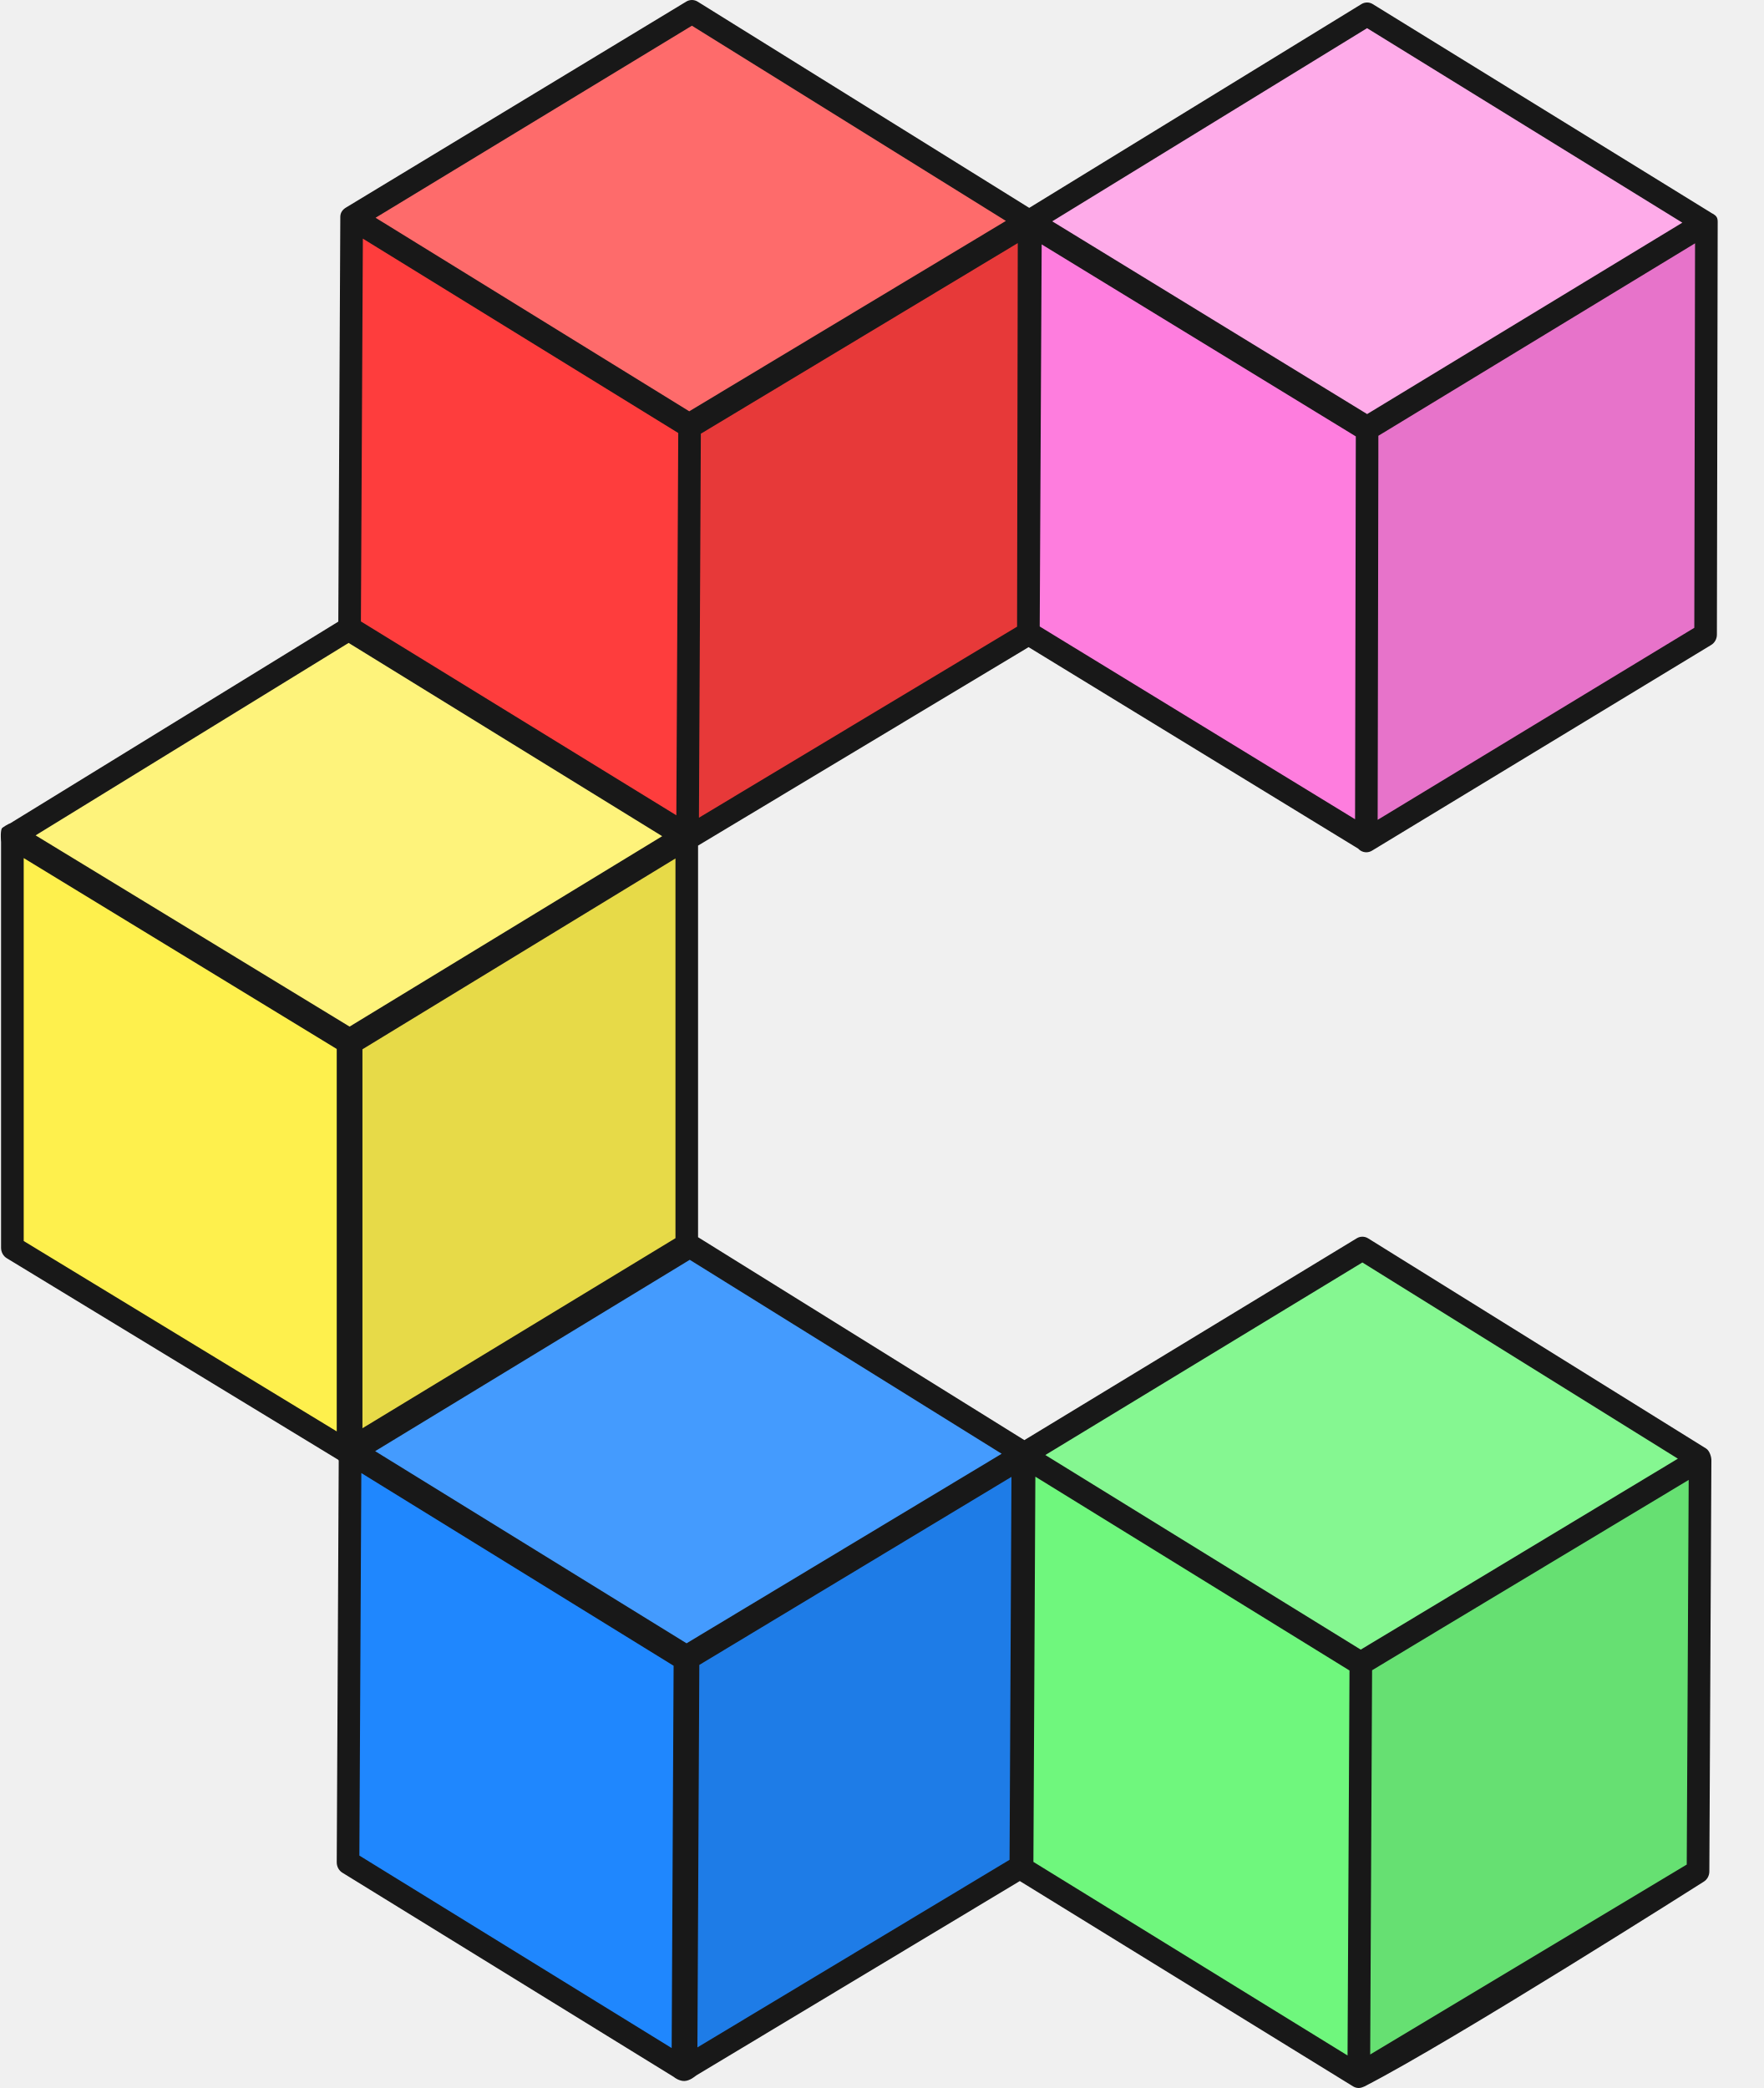
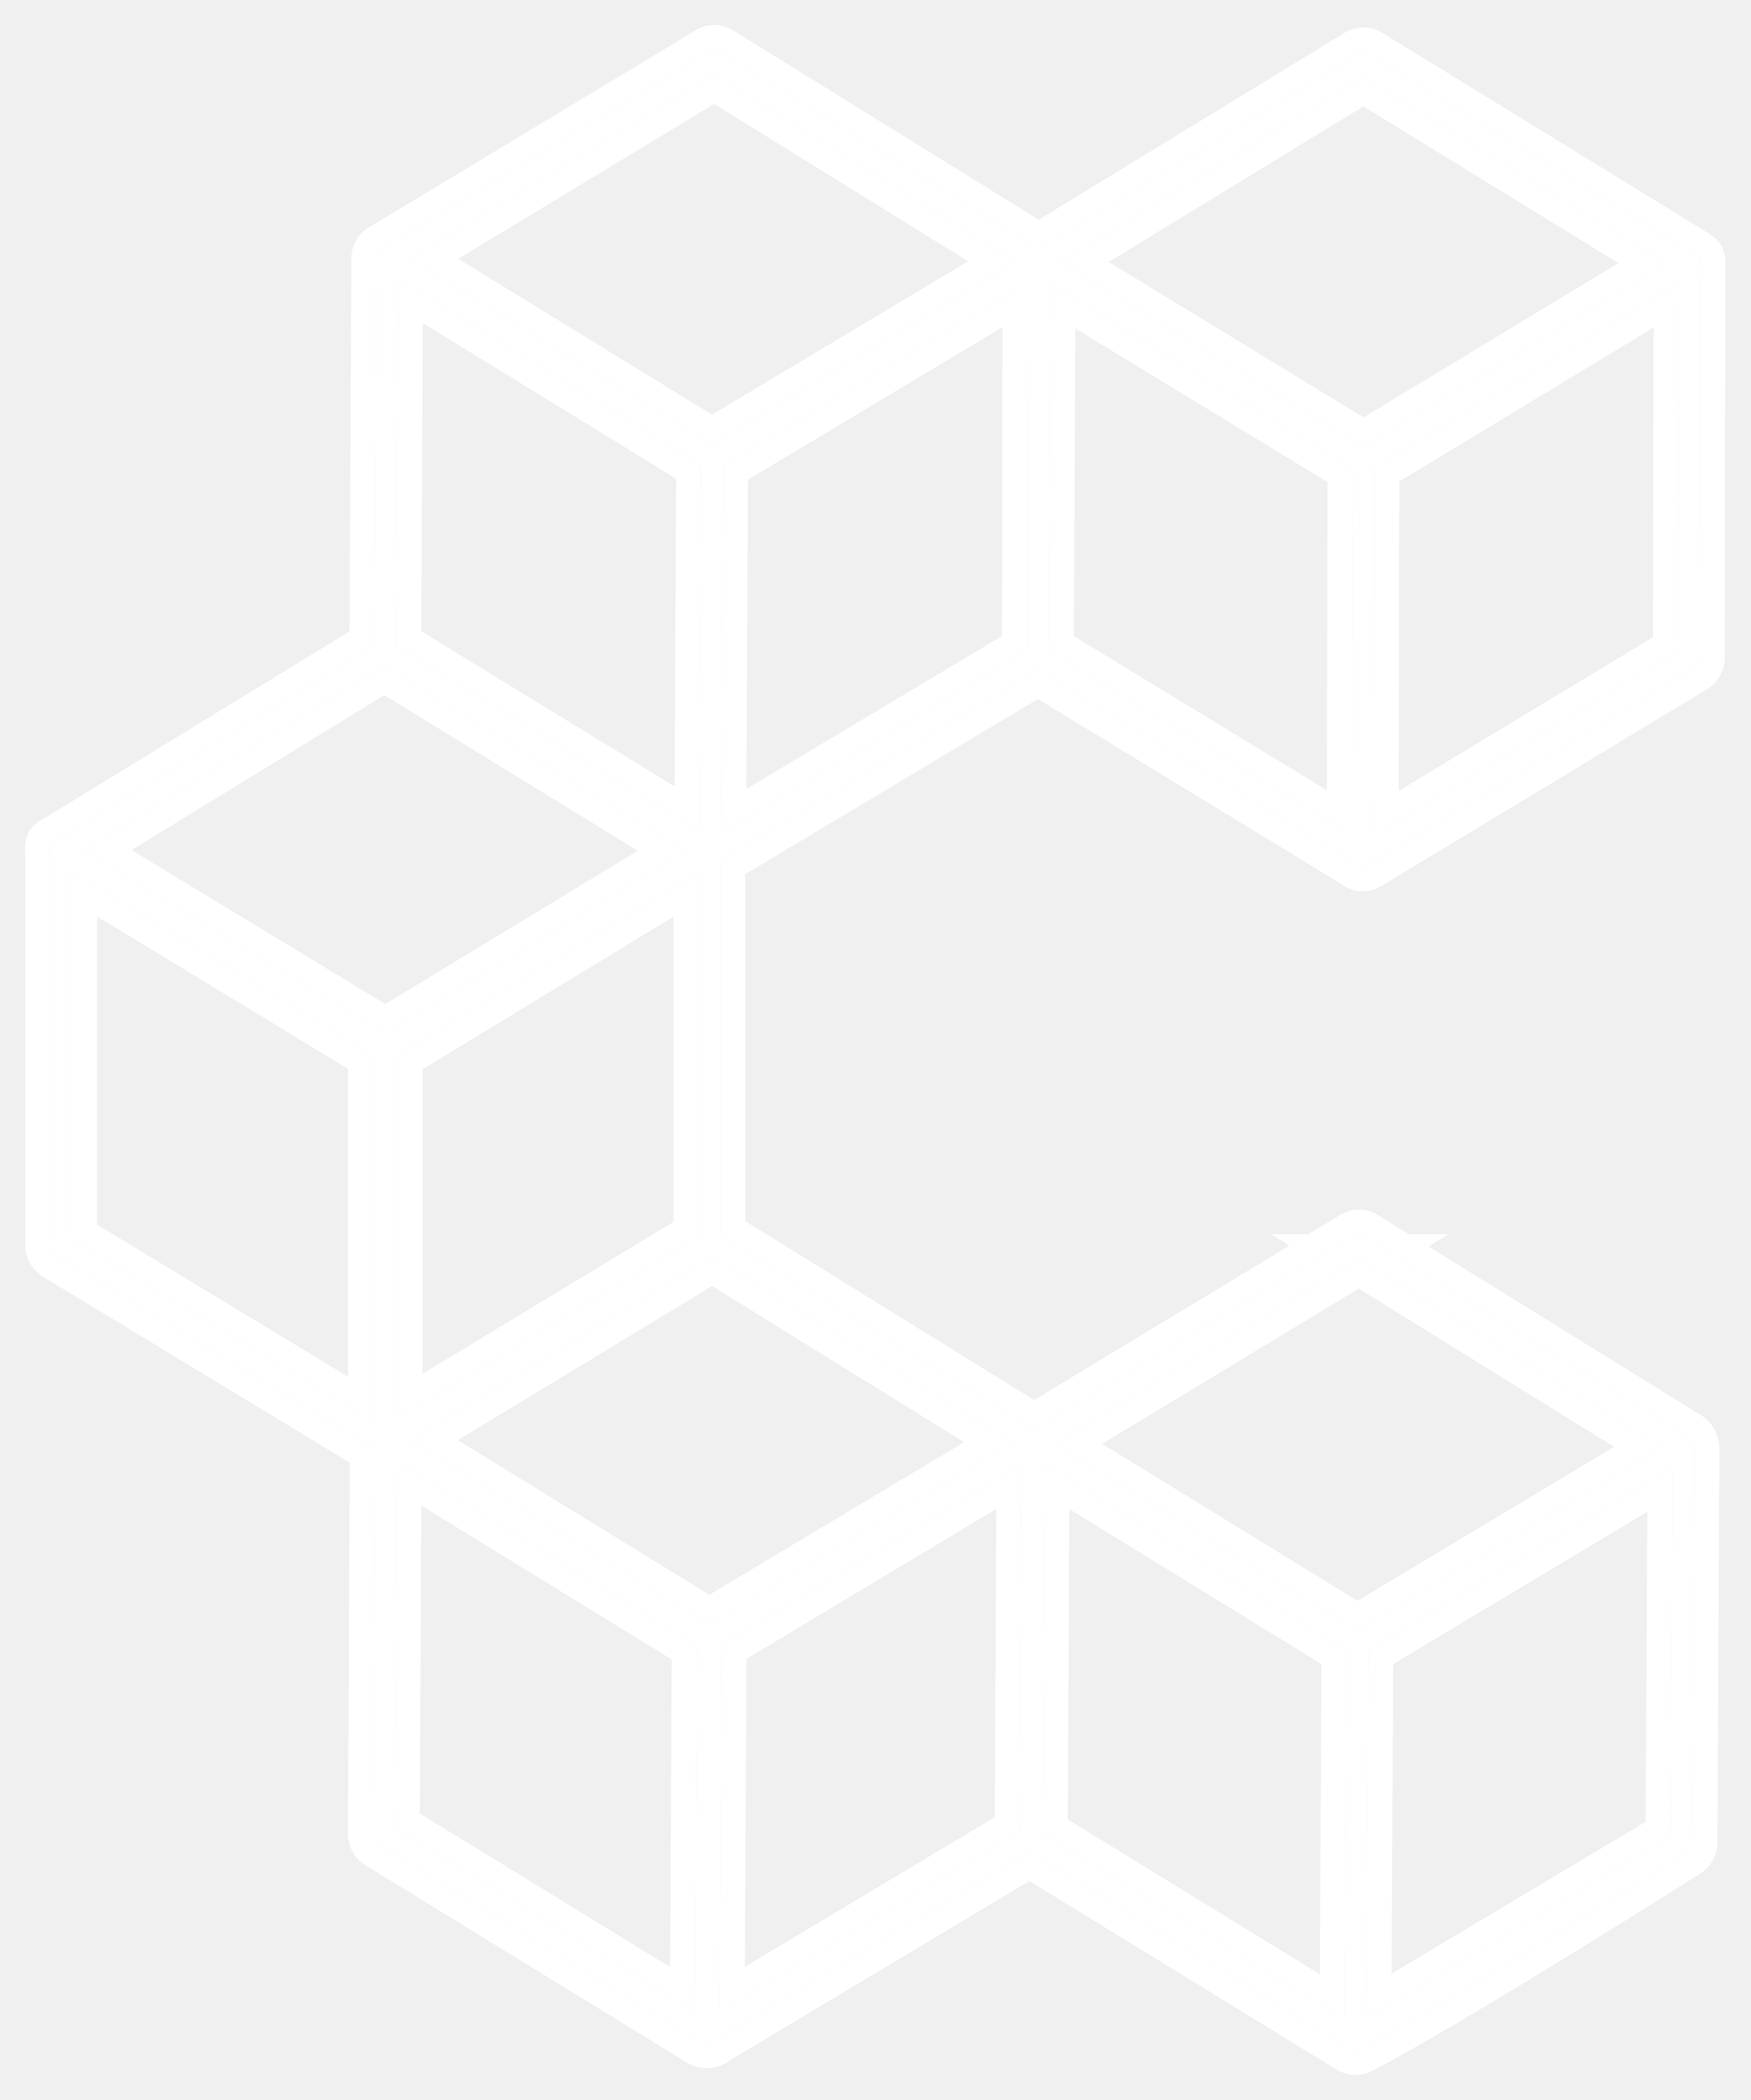
- <svg xmlns="http://www.w3.org/2000/svg" width="38" height="45" viewBox="0 0 38 45" fill="none">
-   <g opacity="0.9">
-     <path d="M0.268 26.894V17.995L7.568 22.441V31.334L0.268 26.893V26.894Z" fill="#FFEF3B" />
-     <path d="M14.8 26.894V17.995L7.5 22.441V31.334L14.8 26.893V26.894Z" fill="#E6D735" />
-     <path d="M0.239 18.03L7.539 13.542L14.839 18.03L7.539 22.483L0.239 18.03Z" fill="#FFF36E" />
-     <path d="M7.5 40.139L7.545 31.24L14.829 35.734L14.784 44.626L7.5 40.139Z" fill="#087BFF" />
-     <path d="M22.028 40.215L22.073 31.334L14.762 35.733L14.717 44.608L22.028 40.214V40.215Z" fill="#076FE6" />
-     <path d="M7.494 31.269L14.817 26.823L22.101 31.352L14.778 35.763L7.494 31.269Z" fill="#3191FF" />
-     <path d="M7.534 13.572L7.579 4.673L14.863 9.167L14.818 18.06L7.534 13.572Z" fill="#FF2929" />
-     <path d="M22.163 13.655L22.208 4.738L14.863 9.155L14.817 18.065L22.163 13.654V13.655Z" fill="#E62525" />
-     <path d="M7.59 4.703L14.913 0.256L22.197 4.785L14.874 9.19L7.59 4.703Z" fill="#FF5C5C" />
-     <path d="M21.999 40.256L22.044 31.357L29.328 35.851L29.283 44.744L21.999 40.256Z" fill="#60F770" />
-     <path d="M36.594 40.334L36.639 31.453L29.328 35.846L29.283 44.721L36.594 40.334Z" fill="#57DE64" />
-     <path d="M22.039 31.358L29.362 26.912L36.646 31.441L29.323 35.852L22.039 31.358Z" fill="#79F786" />
-     <path d="M22.162 13.649L22.179 4.762L29.463 9.22L29.446 18.101L22.162 13.649V13.649Z" fill="#FF70DB" />
-     <path d="M36.757 13.679L36.774 4.78L29.463 9.221L29.446 18.114L36.757 13.679Z" fill="#E665C5" />
-     <path d="M22.156 4.792L29.462 0.309L36.757 4.809L29.451 9.25L22.156 4.792Z" fill="#FFA3E8" />
-     <path d="M36.911 4.607C36.874 4.584 29.585 0.089 29.585 0.089C29.51 0.042 29.416 0.042 29.339 0.089L22.181 4.48L15.036 0.036C14.961 -0.011 14.867 -0.012 14.79 0.034C14.79 0.034 7.496 4.45 7.46 4.471C7.385 4.516 7.335 4.58 7.334 4.672L7.291 13.397L0.22 17.744C0.194 17.749 0.057 17.827 0.038 17.855C0.003 17.934 0.023 18.146 0.023 18.146V26.893C0.023 26.985 0.07 27.07 0.145 27.116L7.288 31.46C7.291 31.467 7.297 31.471 7.3 31.478L7.257 40.136C7.257 40.228 7.303 40.313 7.377 40.359L14.525 44.764C14.534 44.776 14.642 44.853 14.752 44.849C14.871 44.844 14.981 44.747 15.004 44.73L21.978 40.54L29.16 44.965C29.198 44.988 29.241 45 29.283 45C29.325 45 29.376 44.98 29.404 44.967C31.298 43.997 36.715 40.555 36.715 40.555C36.79 40.51 36.838 40.425 36.838 40.334L36.882 31.485C36.887 31.402 36.843 31.265 36.768 31.218L29.485 26.689C29.41 26.642 29.316 26.641 29.24 26.687L22.076 31.037L15.044 26.664V18.224L22.167 13.947L29.271 18.29C29.287 18.307 29.305 18.322 29.324 18.334C29.362 18.357 29.404 18.368 29.446 18.368C29.488 18.368 29.53 18.356 29.567 18.334L36.879 13.899C36.954 13.853 37.001 13.769 37.001 13.677L37.018 4.778C37.018 4.686 36.986 4.65 36.911 4.604V4.607ZM36.352 40.184L29.529 44.278L29.57 35.997L31.101 35.075L36.393 31.895L36.351 40.183L36.352 40.184ZM29.36 27.208L36.16 31.437L30.847 34.637L29.325 35.552L22.528 31.358L29.361 27.208H29.36ZM22.313 31.825L29.083 36.002L29.041 44.299L22.271 40.127L22.313 31.825ZM21.919 13.506L15.063 17.623L15.082 13.781L15.104 9.347L21.934 5.239L21.919 13.506ZM14.911 0.554L21.678 4.761L14.854 8.864L8.094 4.693L14.911 0.554ZM14.617 9.331L14.587 15.338L14.576 17.571L7.778 13.393L7.82 5.143L14.617 9.332V9.331ZM7.257 30.849L0.511 26.746V18.493L7.257 22.607V30.849ZM0.768 18.003L7.513 13.856L14.271 18.021L7.534 22.125L0.768 18.004V18.003ZM14.557 18.5V26.685L7.811 30.781V22.614L14.557 18.501V18.5ZM14.475 44.139L7.745 39.991L7.787 31.747L14.517 35.9L14.475 44.139ZM21.757 40.082L15.03 44.125L15.071 35.882L21.798 31.829L21.757 40.082ZM21.587 31.331L14.796 35.416L8.085 31.275L14.865 27.151L21.587 31.331ZM29.203 17.656L22.407 13.502L22.449 5.267L29.219 9.405L29.203 17.656ZM29.463 8.924L22.677 4.77L29.462 0.607L36.256 4.799L29.463 8.924V8.924ZM36.514 13.53L29.69 17.669L29.705 9.856V9.392L36.53 5.244L36.514 13.53H36.514Z" fill="black" />
-   </g>
+ <svg xmlns="http://www.w3.org/2000/svg" width="35" height="42" viewBox="0 0 35 42" fill="none">
+   <mask id="path-1-outside-1_1493_1846" maskUnits="userSpaceOnUse" x="0" y="0" width="35" height="42" fill="black">
+     <rect fill="white" width="35" height="42" />
+     <path d="M33.905 5.095C33.872 5.075 27.371 1.079 27.371 1.079C27.304 1.037 27.22 1.037 27.152 1.079L20.768 4.982L14.395 1.032C14.328 0.99 14.244 0.989 14.176 1.03C14.176 1.03 7.67 4.956 7.638 4.974C7.571 5.014 7.526 5.071 7.526 5.152L7.487 12.909L1.181 16.772C1.158 16.777 1.035 16.846 1.018 16.871C0.987 16.942 1.005 17.13 1.005 17.13V24.905C1.005 24.987 1.047 25.062 1.114 25.103L7.485 28.965C7.488 28.97 7.492 28.974 7.495 28.98L7.457 36.677C7.457 36.758 7.497 36.834 7.564 36.875L13.939 40.79C13.947 40.801 14.043 40.87 14.142 40.865C14.248 40.861 14.346 40.775 14.366 40.76L20.586 37.035L26.992 40.969C27.026 40.99 27.064 41 27.102 41C27.139 41 27.184 40.983 27.209 40.97C28.899 40.108 33.73 37.049 33.73 37.049C33.797 37.009 33.84 36.933 33.84 36.852L33.879 28.986C33.884 28.913 33.844 28.791 33.778 28.749L27.282 24.723C27.215 24.682 27.131 24.681 27.064 24.722L20.674 28.588L14.402 24.701V17.199L20.755 13.397L27.091 17.258C27.105 17.273 27.121 17.286 27.138 17.297C27.172 17.317 27.209 17.327 27.247 17.327C27.285 17.327 27.322 17.317 27.355 17.297L33.876 13.355C33.943 13.314 33.985 13.239 33.985 13.157L34 5.247C34 5.165 33.972 5.133 33.905 5.092V5.095ZM33.406 36.719L27.321 40.358L27.358 32.998L28.723 32.178L33.443 29.351L33.405 36.718L33.406 36.719ZM27.17 25.185L33.235 28.944L28.496 31.789L27.139 32.602L21.077 28.873L27.171 25.185H27.17ZM20.885 29.289L26.924 33.002L26.886 40.377L20.848 36.668L20.885 29.289ZM20.534 13.005L14.419 16.665L14.436 13.25L14.456 9.309L20.547 5.657L20.534 13.005ZM14.283 1.492L20.318 5.232L14.233 8.879L8.203 5.172L14.283 1.492ZM14.021 9.294L13.994 14.633L13.985 16.619L7.922 12.905L7.959 5.571L14.021 9.295V9.294ZM7.457 28.421L1.44 24.774V17.438L7.457 21.095V28.421ZM1.669 17.003L7.685 13.316L13.713 17.018L7.704 20.666L1.669 17.003V17.003ZM13.967 17.444V24.72L7.951 28.361V21.102L13.967 17.445V17.444ZM13.895 40.234L7.892 36.548L7.929 29.219L13.932 32.911L13.895 40.234ZM20.389 36.629L14.389 40.222L14.426 32.895L20.426 29.293L20.389 36.629ZM20.237 28.85L14.181 32.481L8.195 28.8L14.242 25.134L20.237 28.85ZM27.03 16.695L20.969 13.002L21.006 5.682L27.044 9.36L27.03 16.695ZM27.262 8.932L21.209 5.24L27.262 1.54L33.321 5.266L27.262 8.933V8.932ZM33.55 13.027L27.465 16.706L27.478 9.761V9.348L33.565 5.662L33.551 13.027H33.55Z" />
+   </mask>
+   <path d="M33.905 5.095C33.872 5.075 27.371 1.079 27.371 1.079C27.304 1.037 27.22 1.037 27.152 1.079L20.768 4.982L14.395 1.032C14.328 0.99 14.244 0.989 14.176 1.03C14.176 1.03 7.67 4.956 7.638 4.974C7.571 5.014 7.526 5.071 7.526 5.152L7.487 12.909L1.181 16.772C1.158 16.777 1.035 16.846 1.018 16.871C0.987 16.942 1.005 17.13 1.005 17.13V24.905C1.005 24.987 1.047 25.062 1.114 25.103L7.485 28.965C7.488 28.97 7.492 28.974 7.495 28.98L7.457 36.677C7.457 36.758 7.497 36.834 7.564 36.875L13.939 40.79C13.947 40.801 14.043 40.87 14.142 40.865C14.248 40.861 14.346 40.775 14.366 40.76L20.586 37.035L26.992 40.969C27.026 40.99 27.064 41 27.102 41C27.139 41 27.184 40.983 27.209 40.97C28.899 40.108 33.73 37.049 33.73 37.049C33.797 37.009 33.84 36.933 33.84 36.852L33.879 28.986C33.884 28.913 33.844 28.791 33.778 28.749L27.282 24.723C27.215 24.682 27.131 24.681 27.064 24.722L20.674 28.588L14.402 24.701V17.199L20.755 13.397L27.091 17.258C27.105 17.273 27.121 17.286 27.138 17.297C27.172 17.317 27.209 17.327 27.247 17.327C27.285 17.327 27.322 17.317 27.355 17.297L33.876 13.355C33.943 13.314 33.985 13.239 33.985 13.157L34 5.247C34 5.165 33.972 5.133 33.905 5.092V5.095ZM33.406 36.719L27.321 40.358L27.358 32.998L28.723 32.178L33.443 29.351L33.405 36.718L33.406 36.719ZM27.17 25.185L33.235 28.944L28.496 31.789L27.139 32.602L21.077 28.873L27.171 25.185H27.17ZM20.885 29.289L26.924 33.002L26.886 40.377L20.848 36.668L20.885 29.289ZM20.534 13.005L14.419 16.665L14.436 13.25L14.456 9.309L20.547 5.657L20.534 13.005ZM14.283 1.492L20.318 5.232L14.233 8.879L8.203 5.172L14.283 1.492ZM14.021 9.294L13.994 14.633L13.985 16.619L7.922 12.905L7.959 5.571L14.021 9.295V9.294ZM7.457 28.421L1.44 24.774V17.438L7.457 21.095V28.421ZM1.669 17.003L7.685 13.316L13.713 17.018L7.704 20.666L1.669 17.003V17.003ZM13.967 17.444V24.72L7.951 28.361V21.102L13.967 17.445V17.444ZM13.895 40.234L7.892 36.548L7.929 29.219L13.932 32.911L13.895 40.234ZM20.389 36.629L14.389 40.222L14.426 32.895L20.426 29.293L20.389 36.629ZM20.237 28.85L14.181 32.481L8.195 28.8L14.242 25.134L20.237 28.85ZM27.03 16.695L20.969 13.002L21.006 5.682L27.044 9.36L27.03 16.695ZM27.262 8.932L21.209 5.24L27.262 1.54L33.321 5.266L27.262 8.933V8.932ZM33.55 13.027L27.465 16.706L27.478 9.761V9.348L33.565 5.662L33.551 13.027H33.55Z" fill="white" />
+   <path d="M33.905 5.095C33.872 5.075 27.371 1.079 27.371 1.079C27.304 1.037 27.22 1.037 27.152 1.079L20.768 4.982L14.395 1.032C14.328 0.99 14.244 0.989 14.176 1.03C14.176 1.03 7.67 4.956 7.638 4.974C7.571 5.014 7.526 5.071 7.526 5.152L7.487 12.909L1.181 16.772C1.158 16.777 1.035 16.846 1.018 16.871C0.987 16.942 1.005 17.13 1.005 17.13V24.905C1.005 24.987 1.047 25.062 1.114 25.103L7.485 28.965C7.488 28.97 7.492 28.974 7.495 28.98L7.457 36.677C7.457 36.758 7.497 36.834 7.564 36.875L13.939 40.79C13.947 40.801 14.043 40.87 14.142 40.865C14.248 40.861 14.346 40.775 14.366 40.76L20.586 37.035L26.992 40.969C27.026 40.99 27.064 41 27.102 41C27.139 41 27.184 40.983 27.209 40.97C28.899 40.108 33.73 37.049 33.73 37.049C33.797 37.009 33.84 36.933 33.84 36.852L33.879 28.986C33.884 28.913 33.844 28.791 33.778 28.749L27.282 24.723C27.215 24.682 27.131 24.681 27.064 24.722L20.674 28.588L14.402 24.701V17.199L20.755 13.397L27.091 17.258C27.105 17.273 27.121 17.286 27.138 17.297C27.172 17.317 27.209 17.327 27.247 17.327C27.285 17.327 27.322 17.317 27.355 17.297L33.876 13.355C33.943 13.314 33.985 13.239 33.985 13.157L34 5.247C34 5.165 33.972 5.133 33.905 5.092V5.095ZM33.406 36.719L27.321 40.358L27.358 32.998L28.723 32.178L33.443 29.351L33.405 36.718L33.406 36.719ZM27.17 25.185L33.235 28.944L28.496 31.789L27.139 32.602L21.077 28.873L27.171 25.185H27.17ZM20.885 29.289L26.924 33.002L26.886 40.377L20.848 36.668L20.885 29.289ZM20.534 13.005L14.419 16.665L14.436 13.25L14.456 9.309L20.547 5.657L20.534 13.005ZM14.283 1.492L20.318 5.232L14.233 8.879L8.203 5.172L14.283 1.492ZM14.021 9.294L13.994 14.633L13.985 16.619L7.922 12.905L7.959 5.571L14.021 9.295V9.294ZM7.457 28.421L1.44 24.774V17.438L7.457 21.095V28.421ZM1.669 17.003L7.685 13.316L13.713 17.018L7.704 20.666L1.669 17.003V17.003ZM13.967 17.444V24.72L7.951 28.361V21.102L13.967 17.445V17.444ZM13.895 40.234L7.892 36.548L7.929 29.219L13.932 32.911L13.895 40.234ZM20.389 36.629L14.389 40.222L14.426 32.895L20.426 29.293L20.389 36.629ZM20.237 28.85L14.181 32.481L8.195 28.8L14.242 25.134L20.237 28.85ZM27.03 16.695L20.969 13.002L21.006 5.682L27.044 9.36L27.03 16.695ZM27.262 8.932L21.209 5.24L27.262 1.54L33.321 5.266L27.262 8.933V8.932ZM33.55 13.027L27.465 16.706L27.478 9.761V9.348L33.565 5.662L33.551 13.027H33.55Z" stroke="white" mask="url(#path-1-outside-1_1493_1846)" />
</svg>
